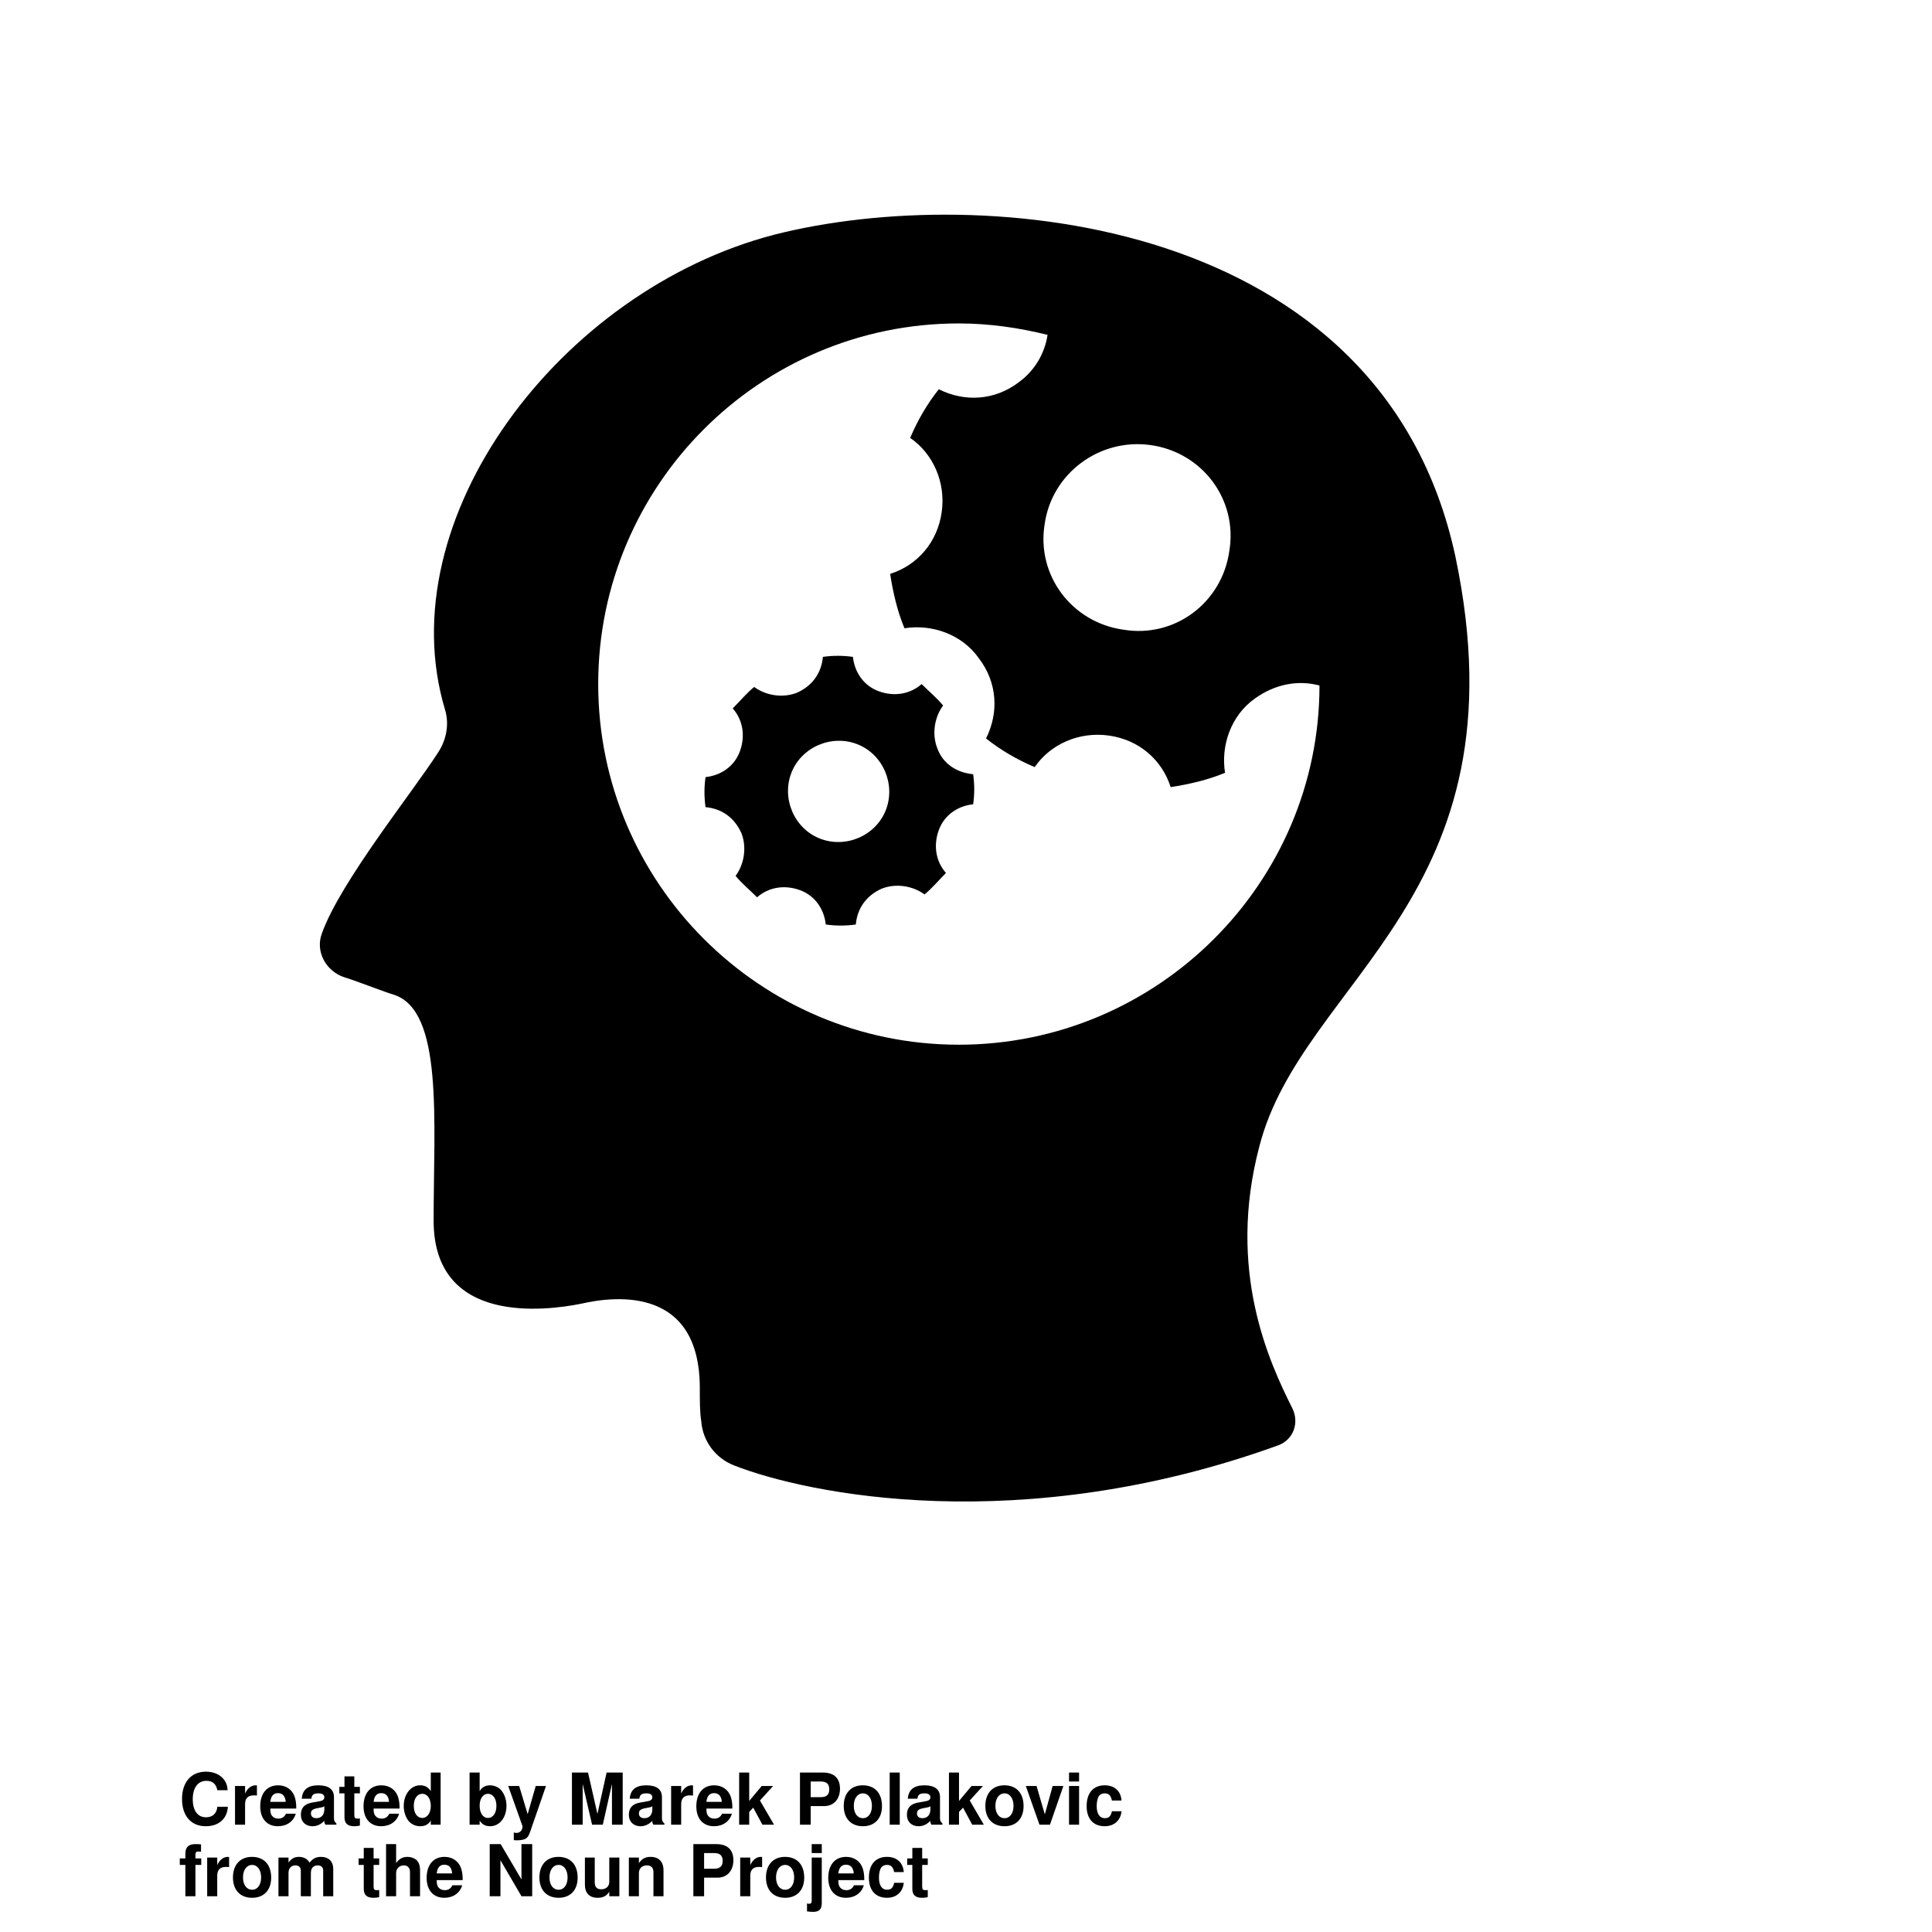
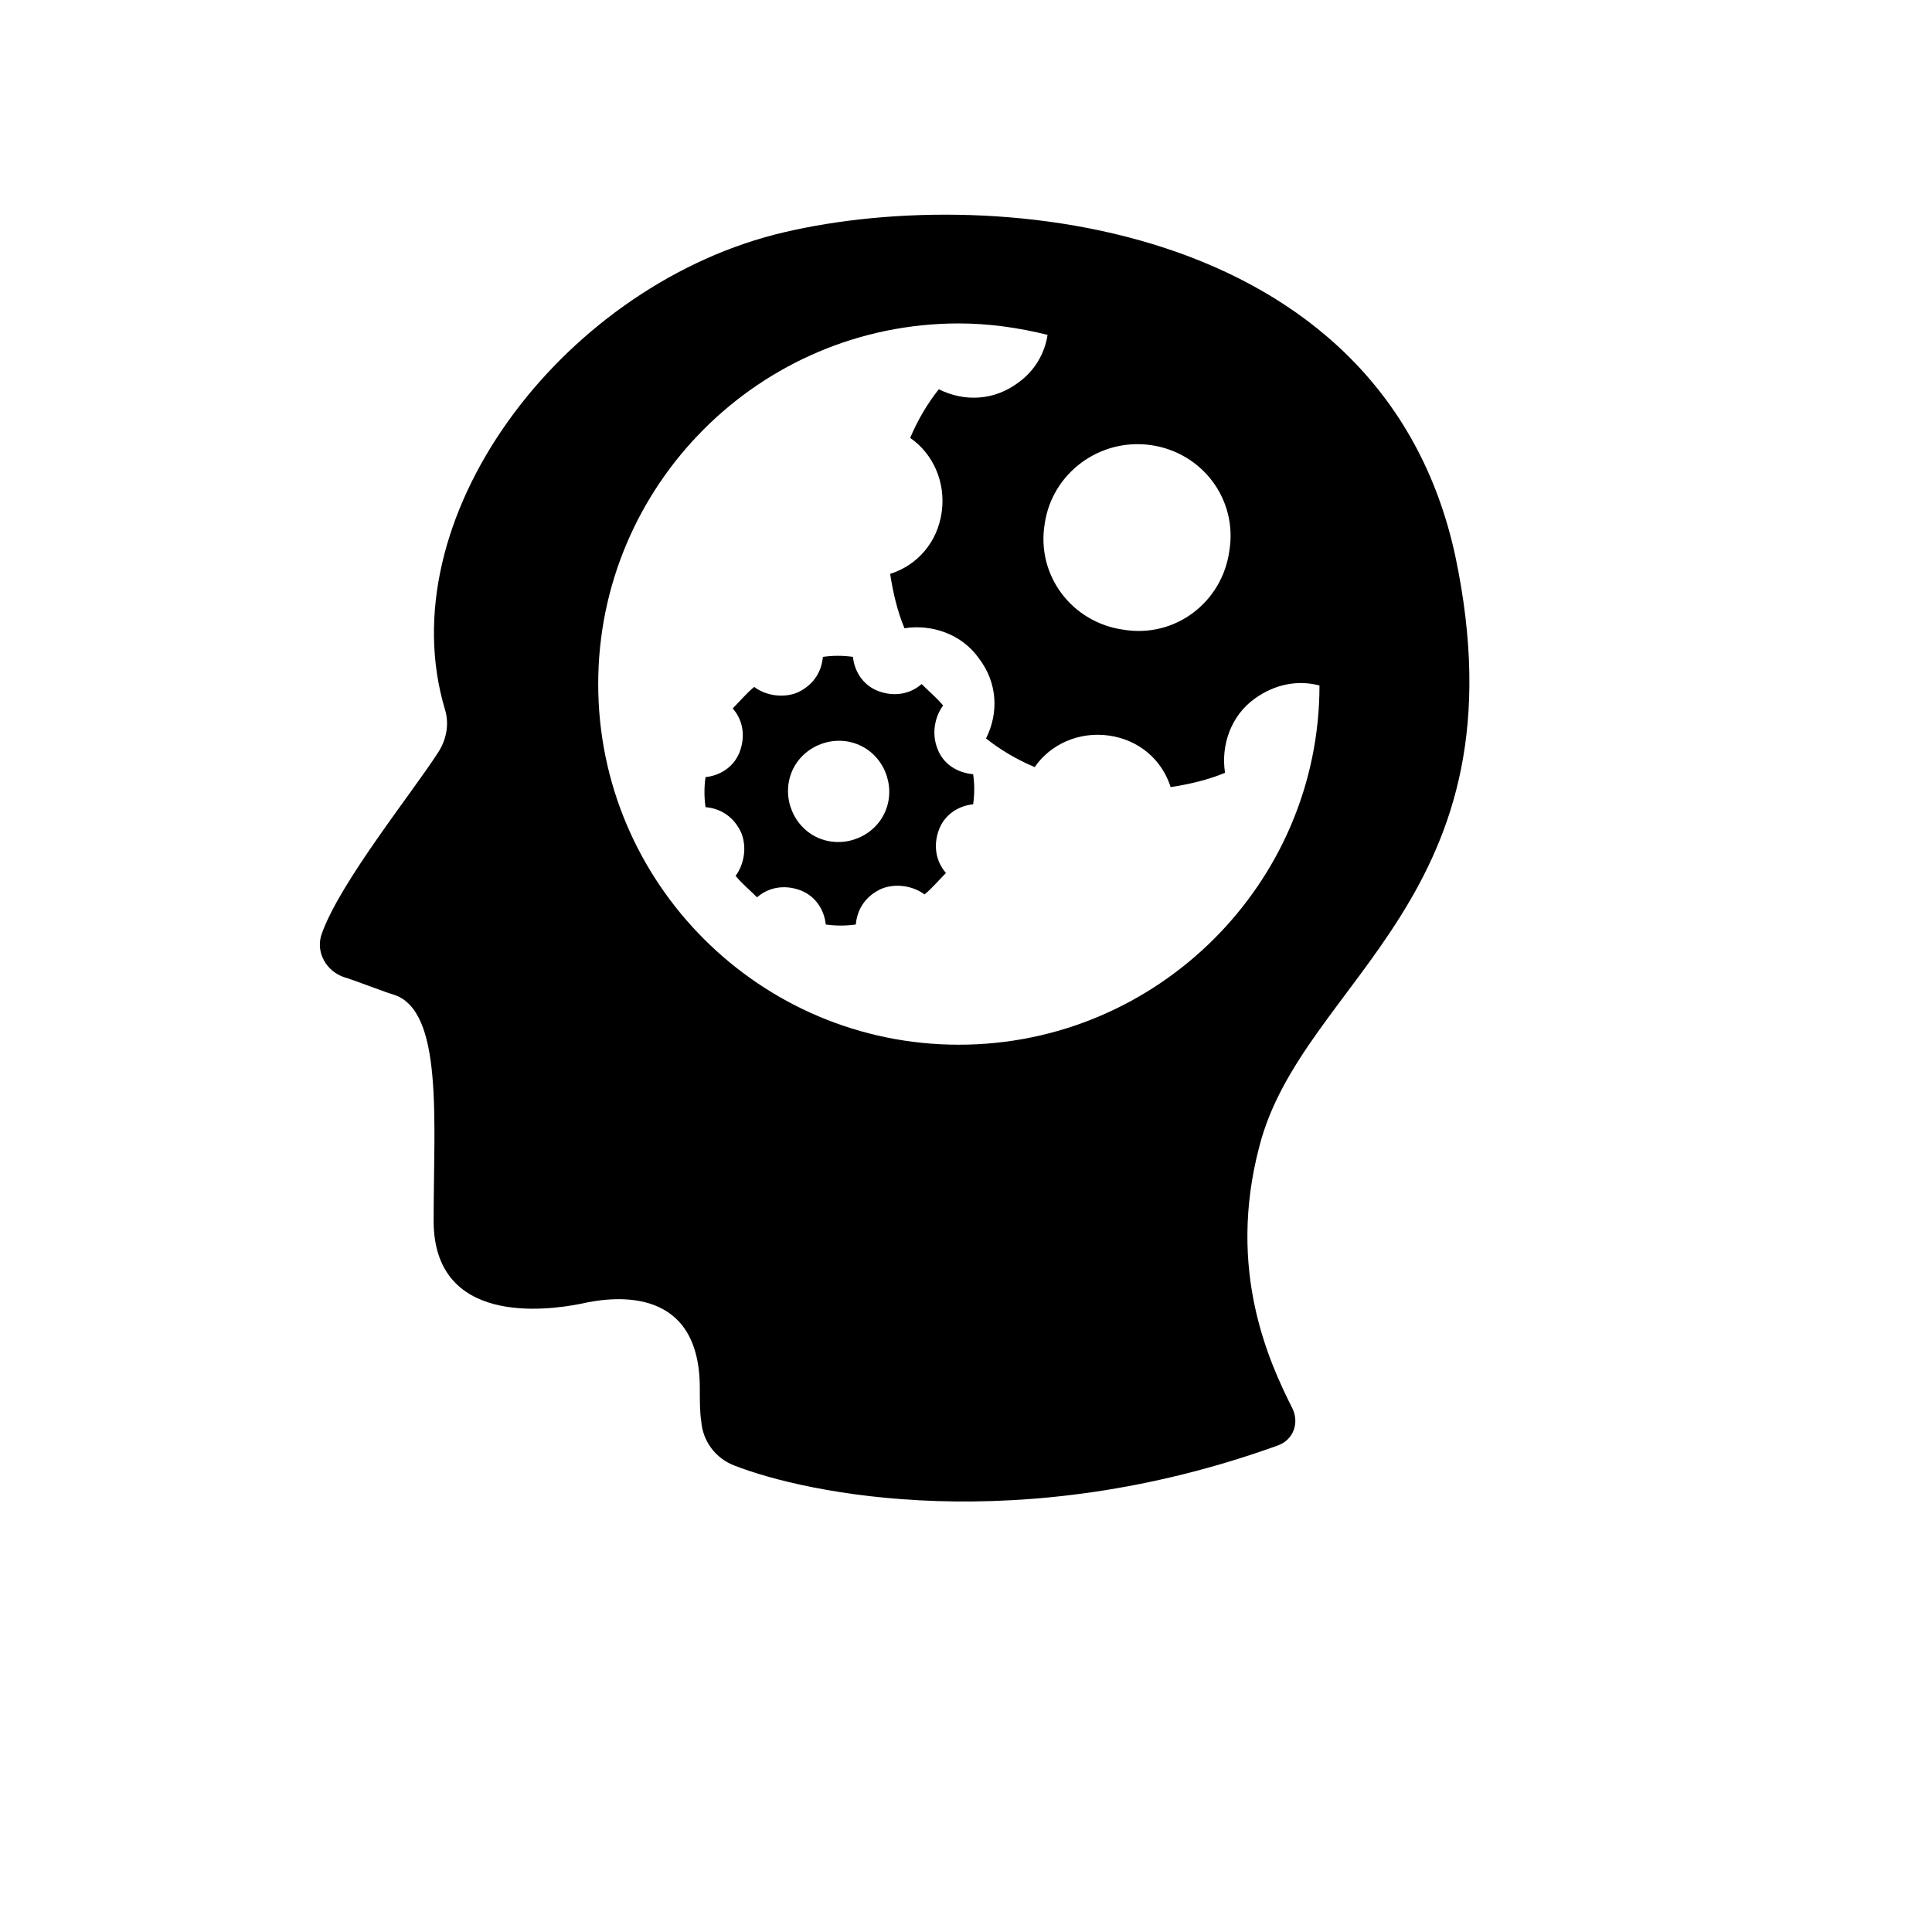
<svg xmlns="http://www.w3.org/2000/svg" version="1.1" id="Layer_1" x="0px" y="0px" viewBox="5.0 -10.0 100.0 135.0" enable-background="new 0 0 100 100" xml:space="preserve" height="100px" width="100px">
  <g>
    <g>
      <path fill="#000000" d="M75.5,70.1c3-11.7,18.7-17.4,13.7-41.2C84.1,5.1,56.1,2.7,41.6,6.4c-15,3.9-27,19.9-23,33.2     c0.3,1,0.1,2.1-0.5,3c-1.8,2.8-6.8,9-8.1,12.6c-0.5,1.3,0.3,2.7,1.6,3.1c0.4,0.1,3,1.1,3.4,1.2c3.5,1.1,2.8,8.8,2.8,15.8     c0,7.3,7.8,6.3,10.3,5.8c2.6-0.6,8.3-1.1,8.3,5.9c0,0.9,0,1.7,0.1,2.3c0.1,1.4,1,2.6,2.3,3.1c5.1,2,20,5.1,38-1.4     c1.1-0.4,1.5-1.6,1-2.6C76.2,85.2,73.2,78.8,75.5,70.1z M67.9,21.1c3.6,0.5,6.1,3.8,5.5,7.4c-0.5,3.6-3.8,6.1-7.4,5.5     c-3.6-0.5-6.1-3.8-5.5-7.4C61,23.1,64.3,20.6,67.9,21.1z M54.5,63c-13.9,0-25.2-11.3-25.2-25.2c0-13.9,11.3-25.2,25.2-25.2     c2.1,0,4.2,0.3,6.2,0.8c-0.2,1.3-0.9,2.5-2,3.3c-1.7,1.3-3.8,1.4-5.6,0.5c-0.8,1-1.5,2.2-2,3.4c1.6,1.1,2.5,3.1,2.2,5.2     c-0.3,2.1-1.7,3.7-3.6,4.3c0.2,1.3,0.5,2.6,1,3.8c1.9-0.3,4,0.4,5.2,2.1c1.3,1.7,1.4,3.8,0.5,5.6c1,0.8,2.2,1.5,3.4,2     c1.1-1.6,3.1-2.5,5.2-2.2c2.1,0.3,3.7,1.7,4.3,3.6c1.3-0.2,2.6-0.5,3.8-1c-0.3-1.9,0.4-4,2.1-5.2c1.4-1,3-1.3,4.5-0.9     C79.7,51.7,68.4,63,54.5,63z" />
      <path fill="#000000" d="M53,42.3c-0.4-1-0.2-2.2,0.4-3c-0.4-0.5-1-1-1.5-1.5c-0.8,0.7-1.9,0.9-3,0.5c-1.1-0.4-1.7-1.4-1.8-2.4     c-0.7-0.1-1.4-0.1-2.1,0c-0.1,1.1-0.7,2-1.8,2.5c-1,0.4-2.2,0.2-3-0.4c-0.5,0.4-1,1-1.5,1.5c0.7,0.8,0.9,1.9,0.5,3     c-0.4,1.1-1.4,1.7-2.4,1.8c-0.1,0.7-0.1,1.4,0,2.1c1.1,0.1,2,0.7,2.5,1.8c0.4,1,0.2,2.2-0.4,3c0.4,0.5,1,1,1.5,1.5     c0.8-0.7,1.9-0.9,3-0.5c1.1,0.4,1.7,1.4,1.8,2.4c0.7,0.1,1.4,0.1,2.1,0c0.1-1.1,0.7-2,1.8-2.5c1-0.4,2.2-0.2,3,0.4     c0.5-0.4,1-1,1.5-1.5c-0.7-0.8-0.9-1.9-0.5-3c0.4-1.1,1.4-1.7,2.4-1.8c0.1-0.7,0.1-1.4,0-2.1C54.4,44,53.4,43.4,53,42.3z      M49.4,46.6c-0.7,1.8-2.8,2.7-4.6,2c-1.8-0.7-2.7-2.8-2-4.6c0.7-1.8,2.8-2.7,4.6-2C49.2,42.7,50.1,44.8,49.4,46.6z" />
    </g>
  </g>
-   <text x="0.0" y="117.5" font-size="5.0" font-weight="bold" font-family="Helvetica Neue, Helvetica, Arial-Unicode, Arial, Sans-serif" fill="#000000">Created by Marek Polakovic</text>
-   <text x="0.0" y="122.5" font-size="5.0" font-weight="bold" font-family="Helvetica Neue, Helvetica, Arial-Unicode, Arial, Sans-serif" fill="#000000">from the Noun Project</text>
</svg>
